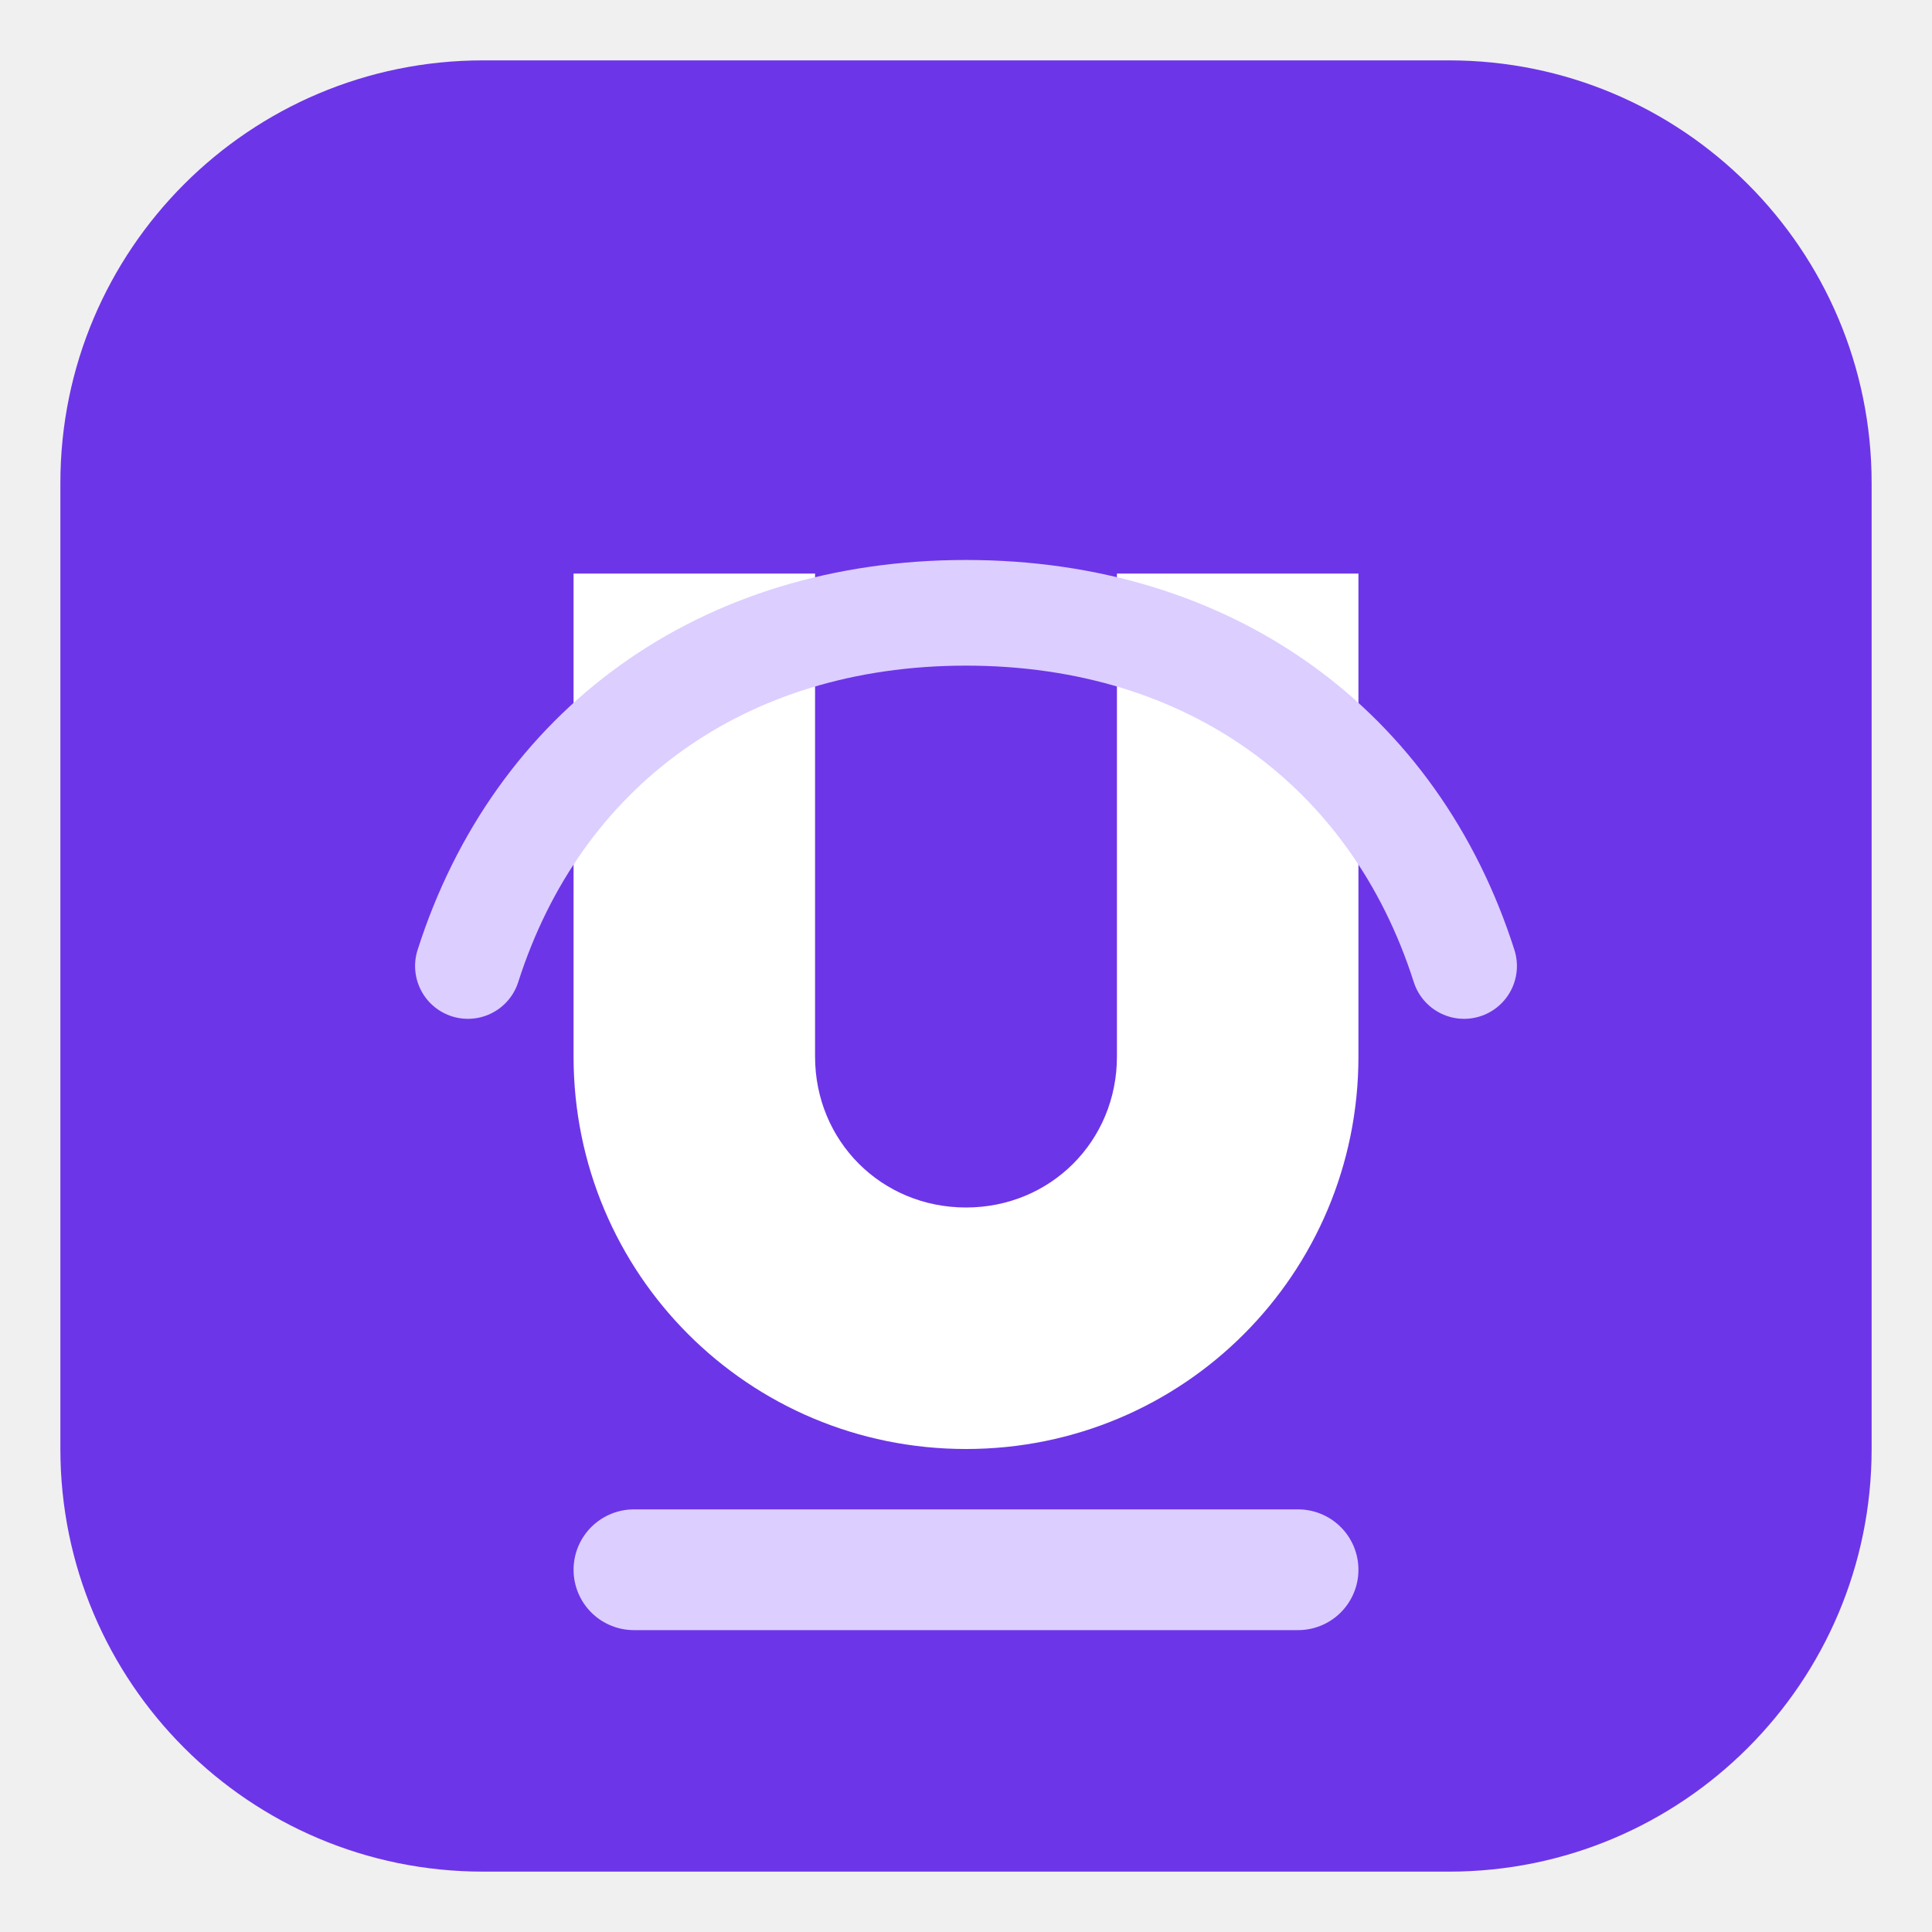
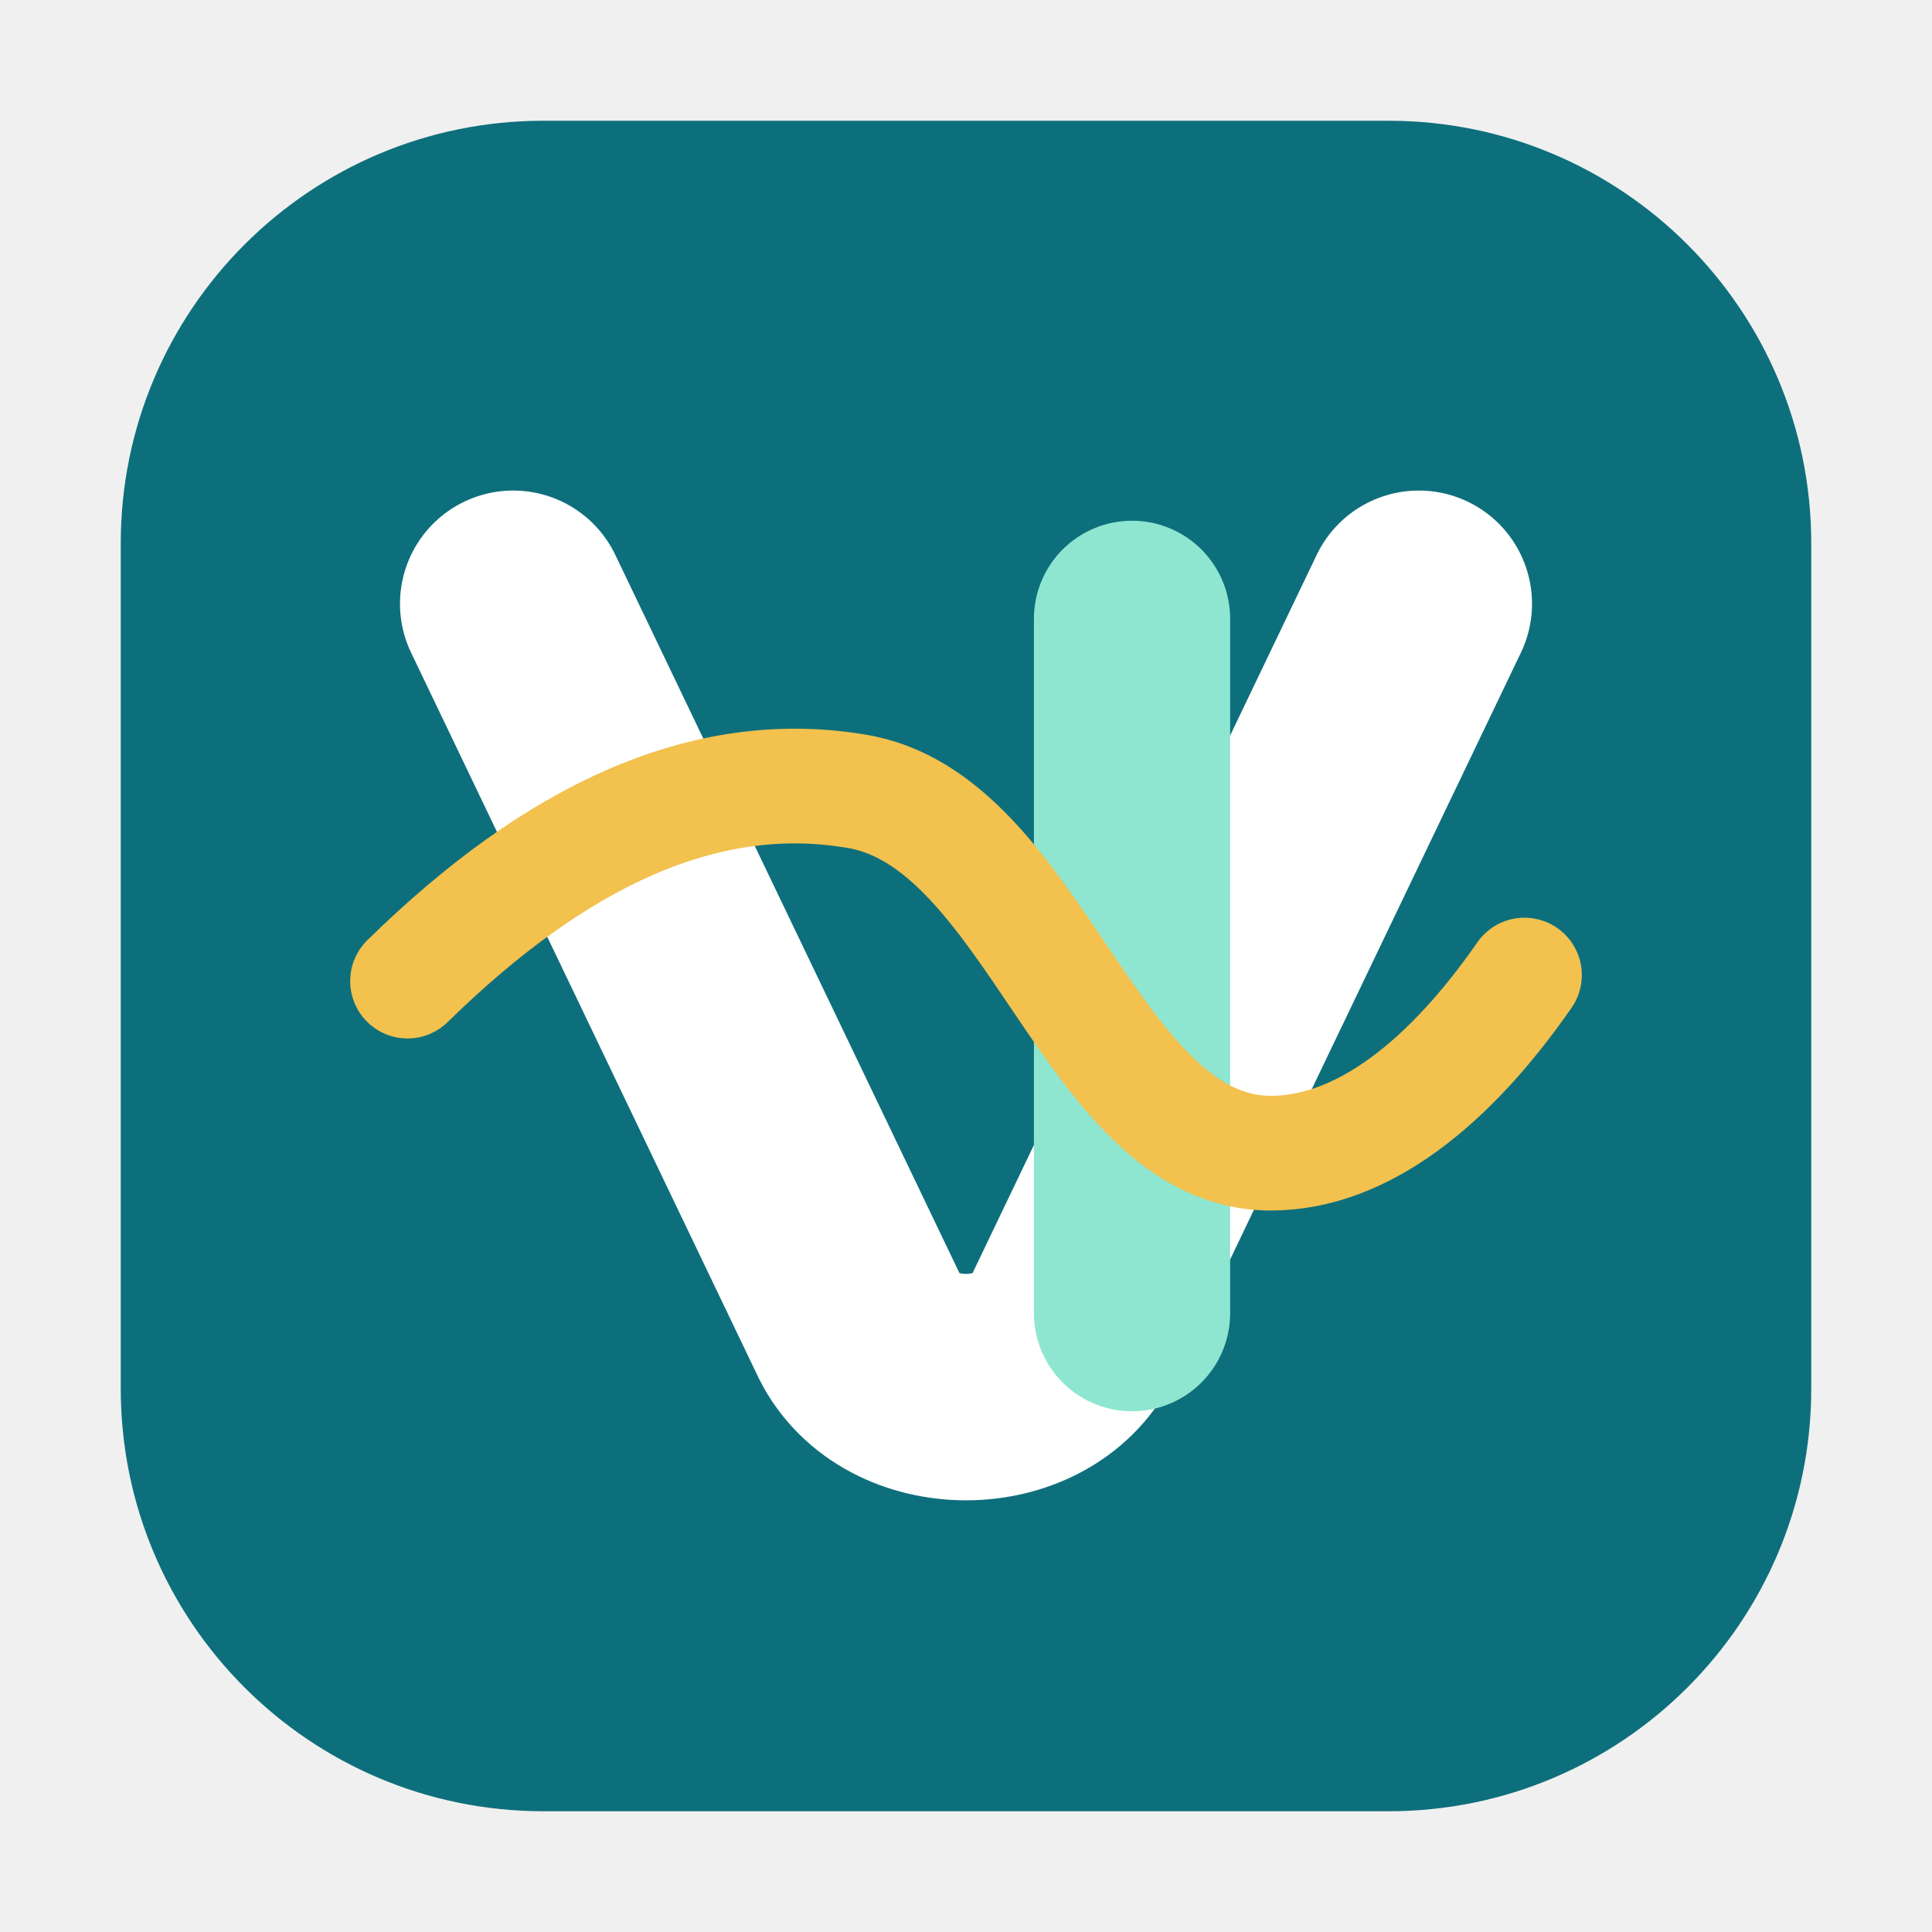
- <svg xmlns="http://www.w3.org/2000/svg" width="64" height="64" viewBox="0 0 64 64" fill="none">
-   <rect x="2" y="2" width="60" height="60" rx="14" fill="#6D35E8" />
-   <path d="M19 19V35C19 42.2 24.8 48 32 48C39.2 48 45 42.2 45 35V19H37V35C37 37.8 34.8 40 32 40C29.2 40 27 37.8 27 35V19H19Z" fill="white" />
-   <path d="M15.5 32C17.8 24.8 23.9 20.3 32 20.3C40.1 20.3 46.2 24.8 48.5 32" stroke="#DCCEFF" stroke-width="3.5" stroke-linecap="round" />
-   <path d="M21 52H43" stroke="#DCCEFF" stroke-width="4" stroke-linecap="round" />
+ <svg xmlns="http://www.w3.org/2000/svg" width="64" height="64" viewBox="0 0 64 64" fill="none" role="img" aria-label="Votxt">
+   <rect x="4" y="4" width="56" height="56" rx="14" fill="#0E6F7C" />
+   <path d="M17 20L28.5 44C29.8 46.6 34.2 46.6 35.5 44L47 20" stroke="#FFFFFF" stroke-width="7.5" stroke-linecap="round" stroke-linejoin="round" />
+   <path d="M37.5 20.5V43.5" stroke="#8EE6D1" stroke-width="6.5" stroke-linecap="round" />
+   <path d="M13.5 32.5C18.5 27.6 23.4 25.4 28.3 26.2C34.3 27.1 36.1 38.2 42.1 38.2C45.1 38.2 48 35.9 50.5 32.3" stroke="#F2C14E" stroke-width="3.8" stroke-linecap="round" />
</svg>
